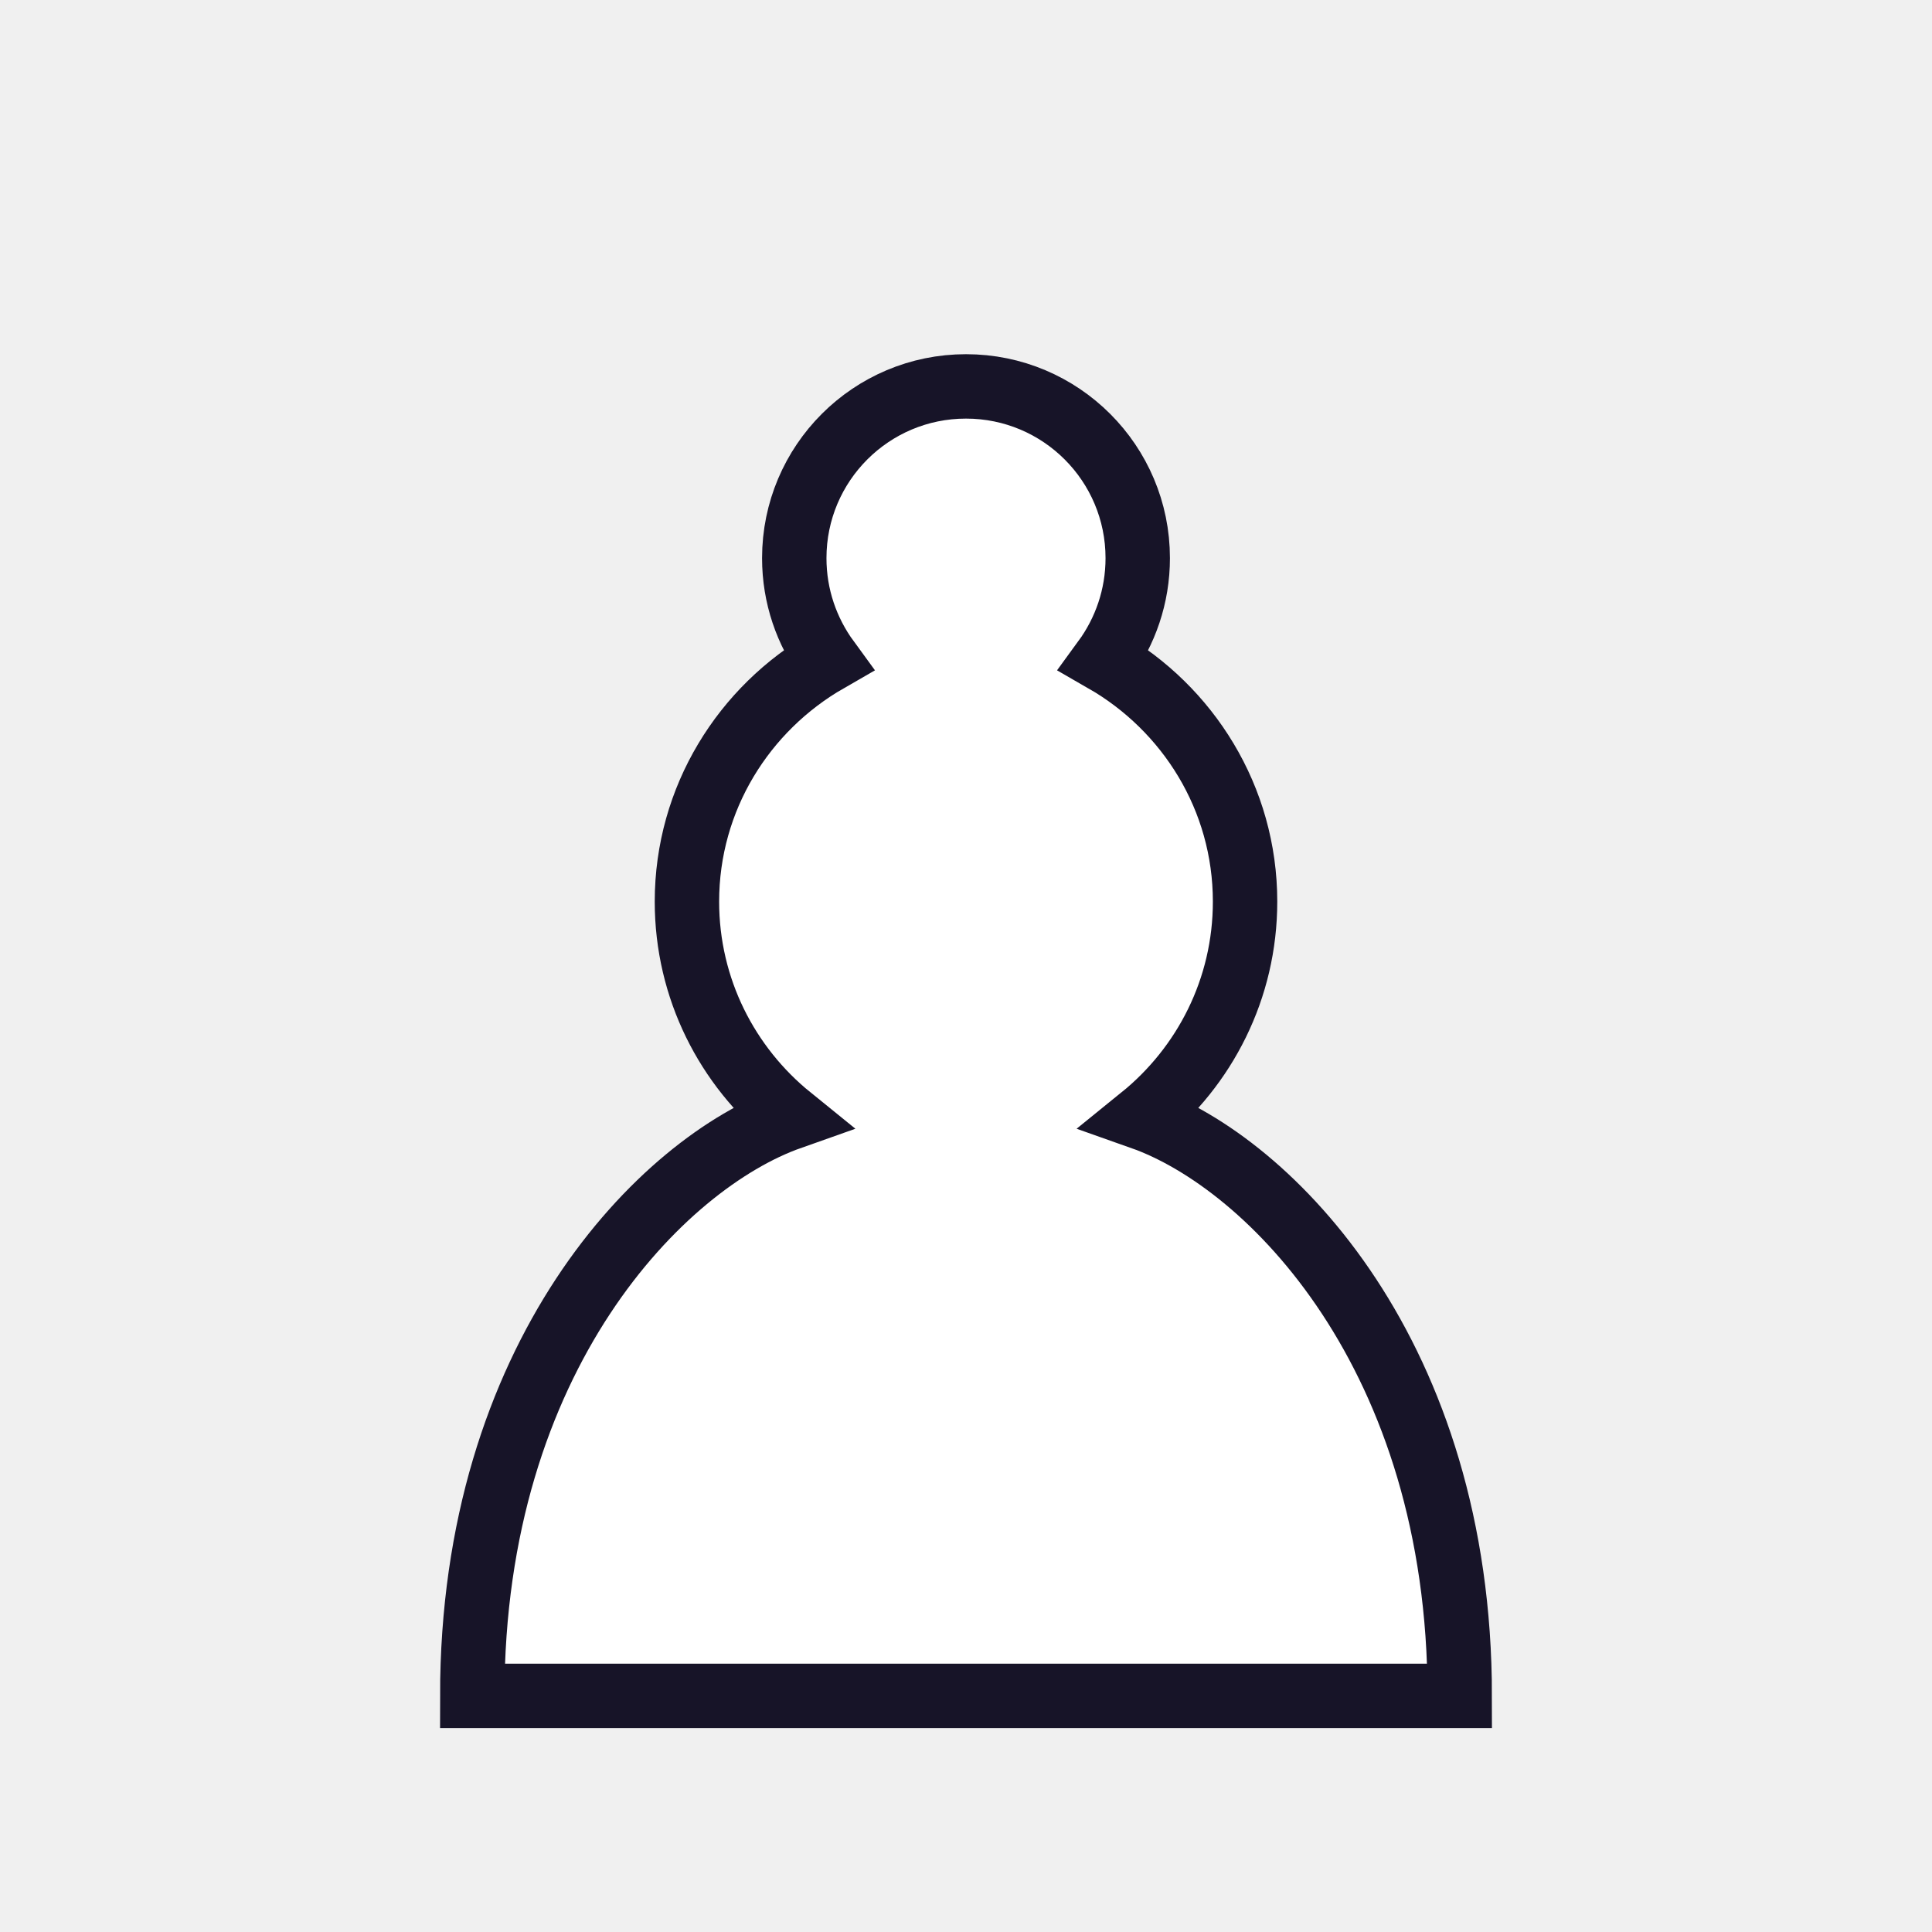
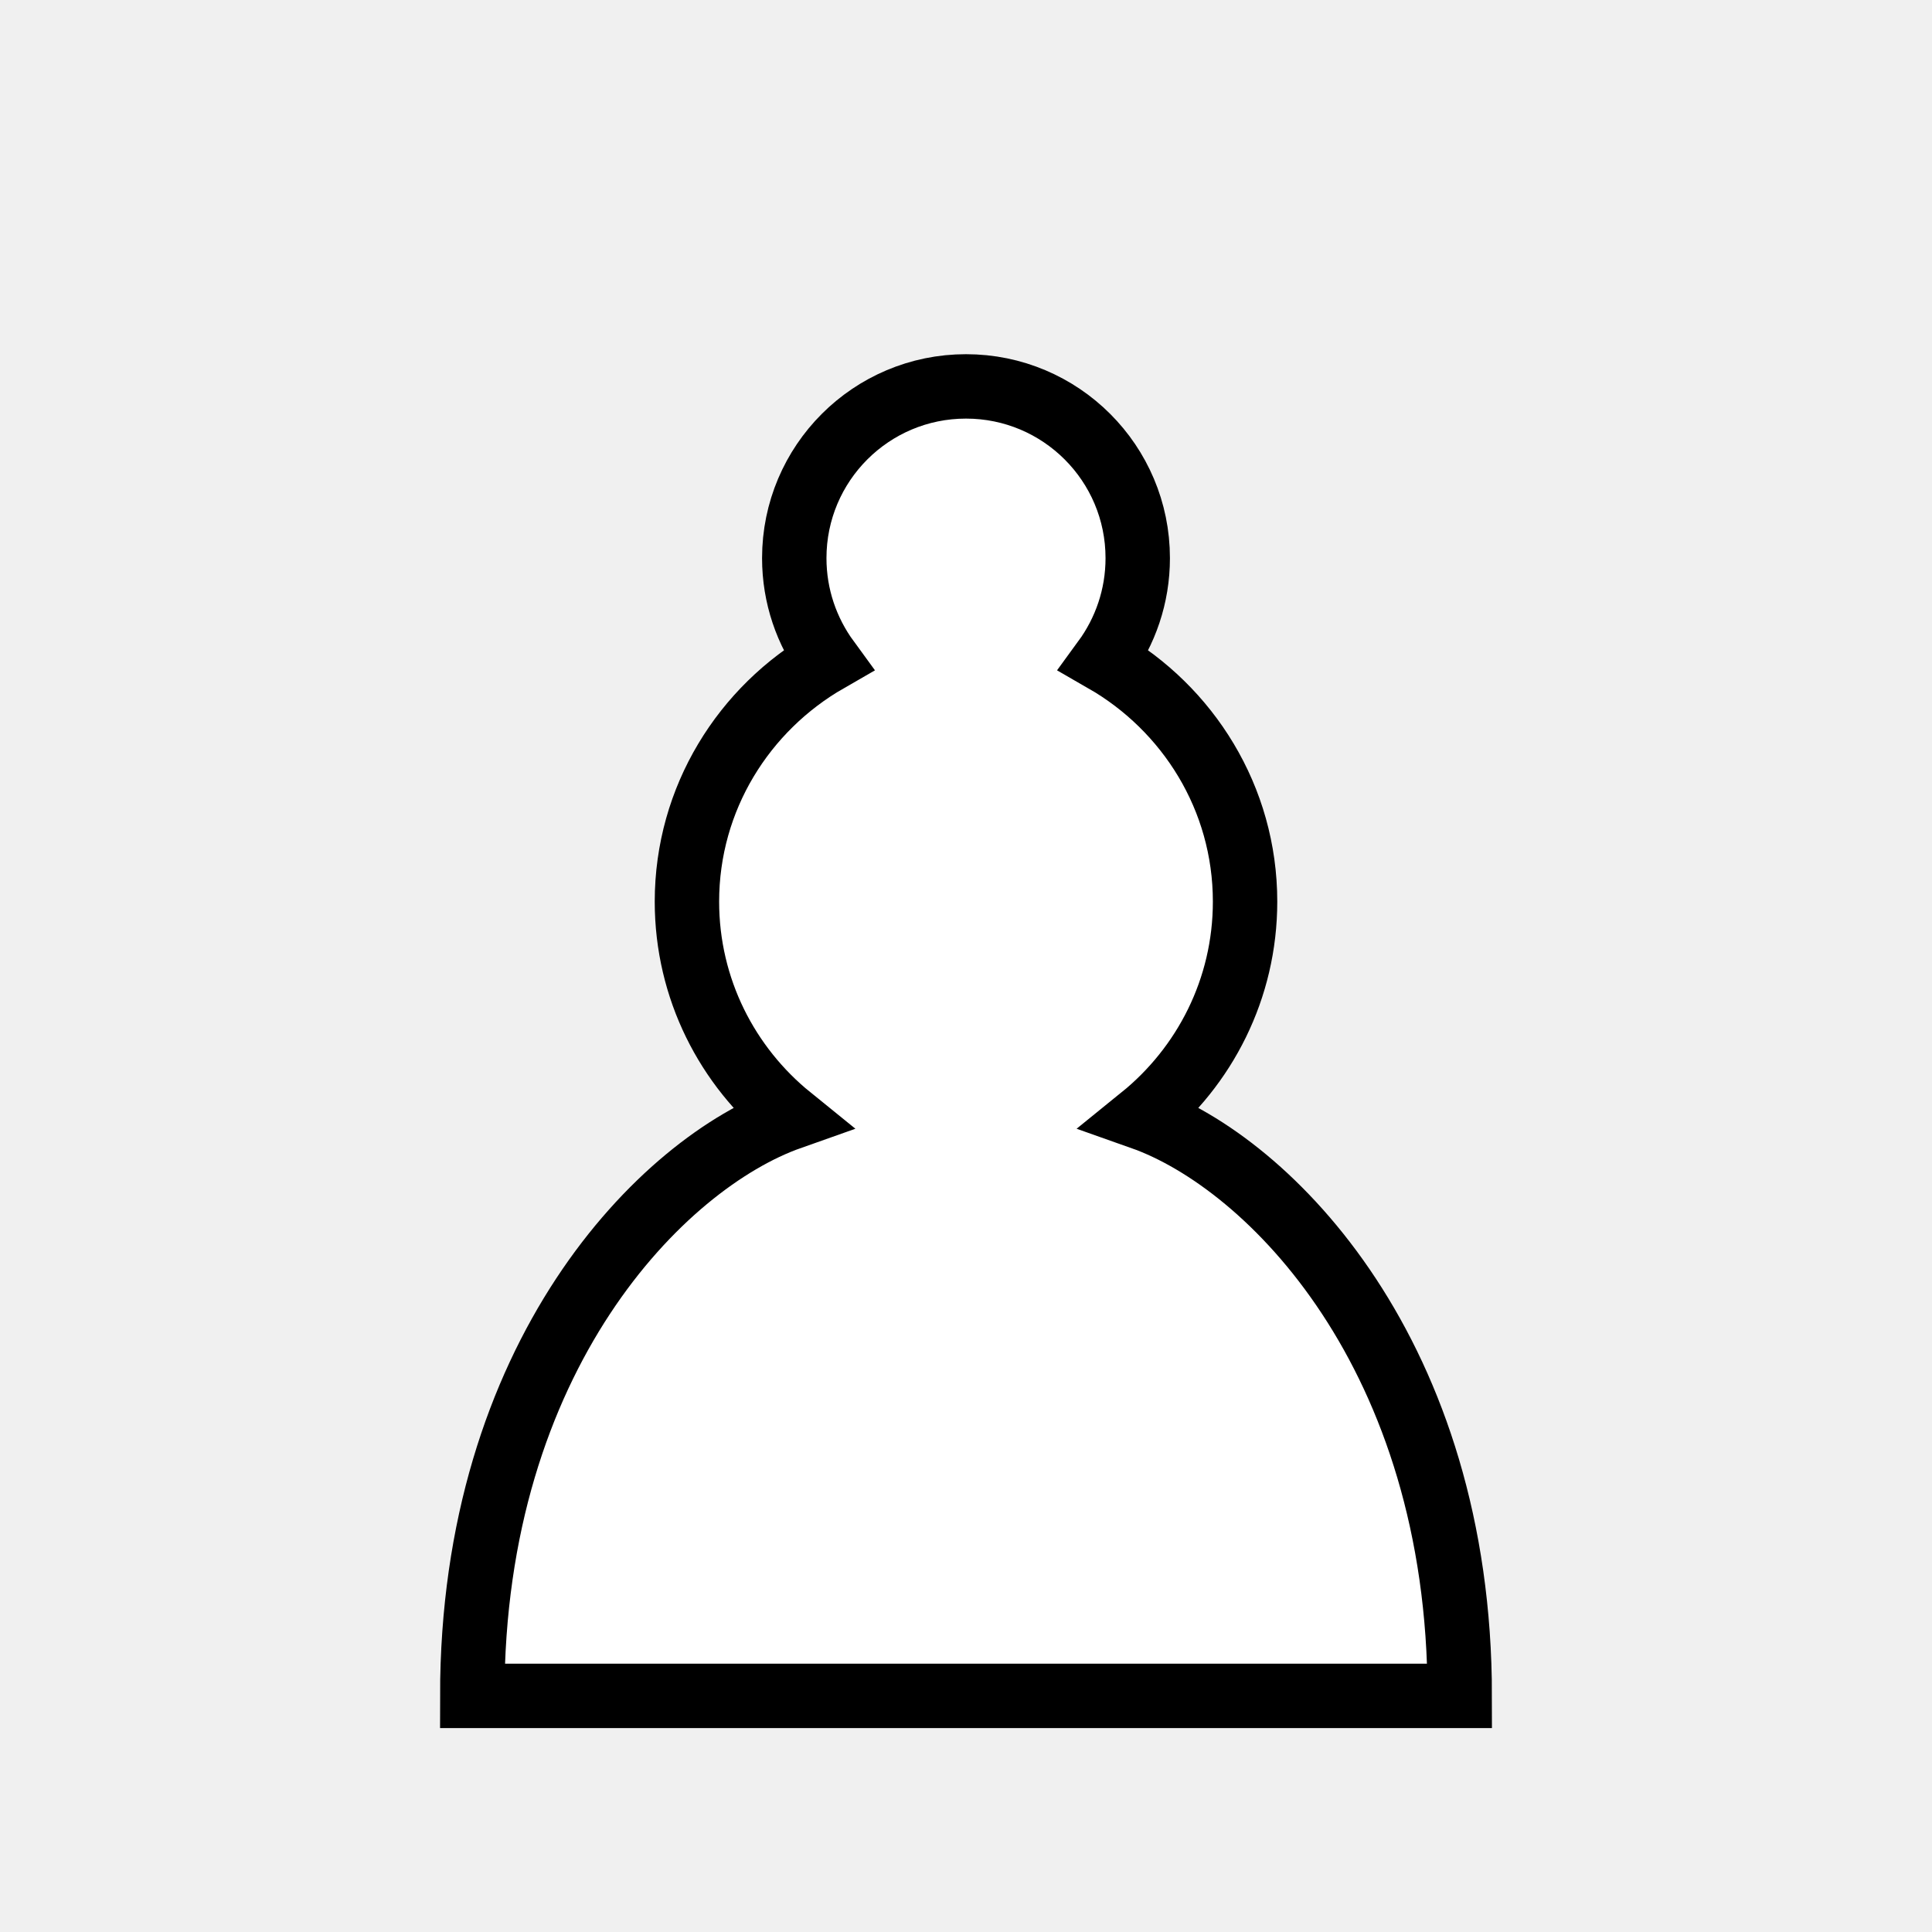
- <svg xmlns="http://www.w3.org/2000/svg" viewBox="0 0 45 45">
-   <path d="M22.5 9c-2.21 0-4 1.79-4 4 0 .89.29 1.71.78 2.38C17.33 16.5 16 18.59 16 21c0 2.03.94 3.84 2.41 5.03-3 1.06-7.41 5.55-7.41 13.47h23c0-7.92-4.41-12.41-7.41-13.47 1.47-1.19 2.41-3 2.41-5.03 0-2.41-1.33-4.5-3.28-5.62.49-.67.78-1.49.78-2.38 0-2.21-1.79-4-4-4z" fill="#ffffff" stroke="#171428" stroke-width="1.5" stroke-linecap="round" />
+ <svg xmlns="http://www.w3.org/2000/svg" style="color-scheme:light only" width="45" height="45" viewBox="0 0 45 45">
+   <path fill="#fff" stroke="#000" stroke-linecap="round" stroke-width="1.5" d="M22.5 9c-2.21 0-4 1.79-4 4 0 .89.29 1.71.78 2.38C17.33 16.5 16 18.59 16 21c0 2.03.94 3.84 2.41 5.03-3 1.06-7.41 5.55-7.41 13.47h23c0-7.92-4.41-12.41-7.41-13.47 1.47-1.19 2.41-3 2.41-5.03 0-2.41-1.33-4.5-3.28-5.62.49-.67.78-1.49.78-2.38 0-2.21-1.79-4-4-4z" />
</svg>
